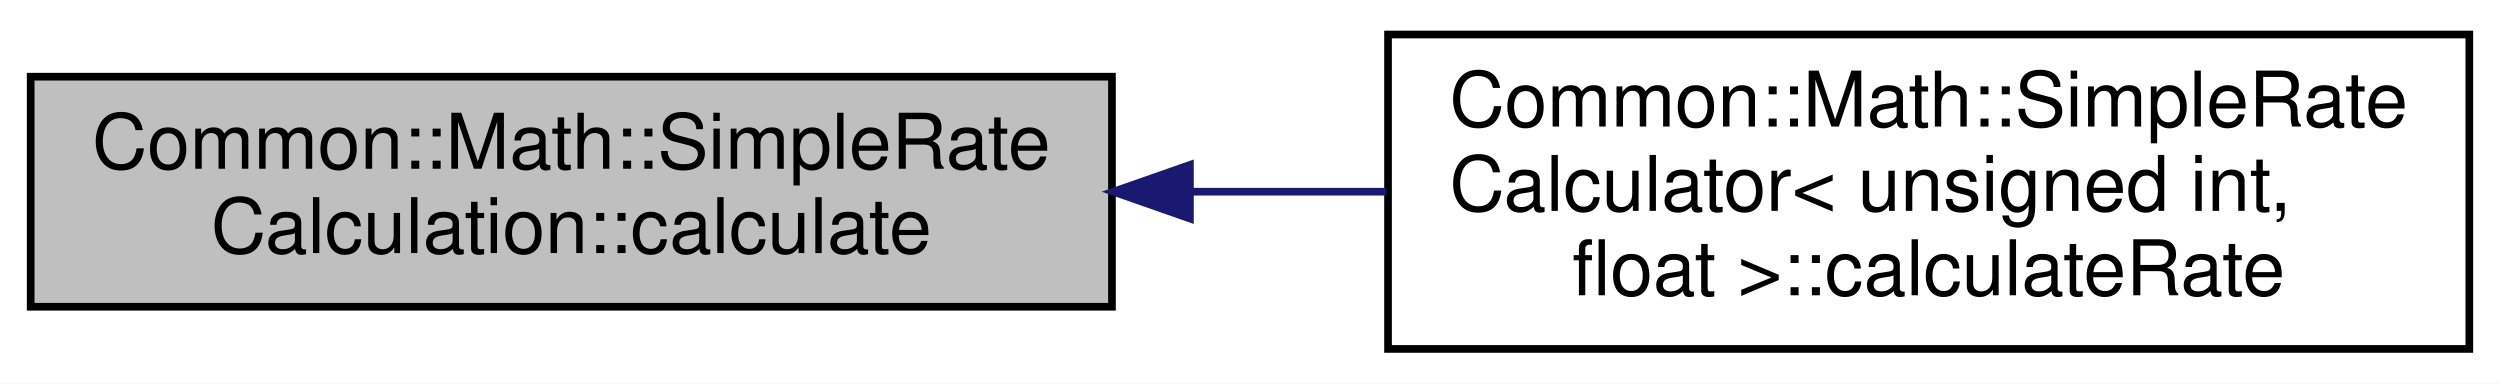
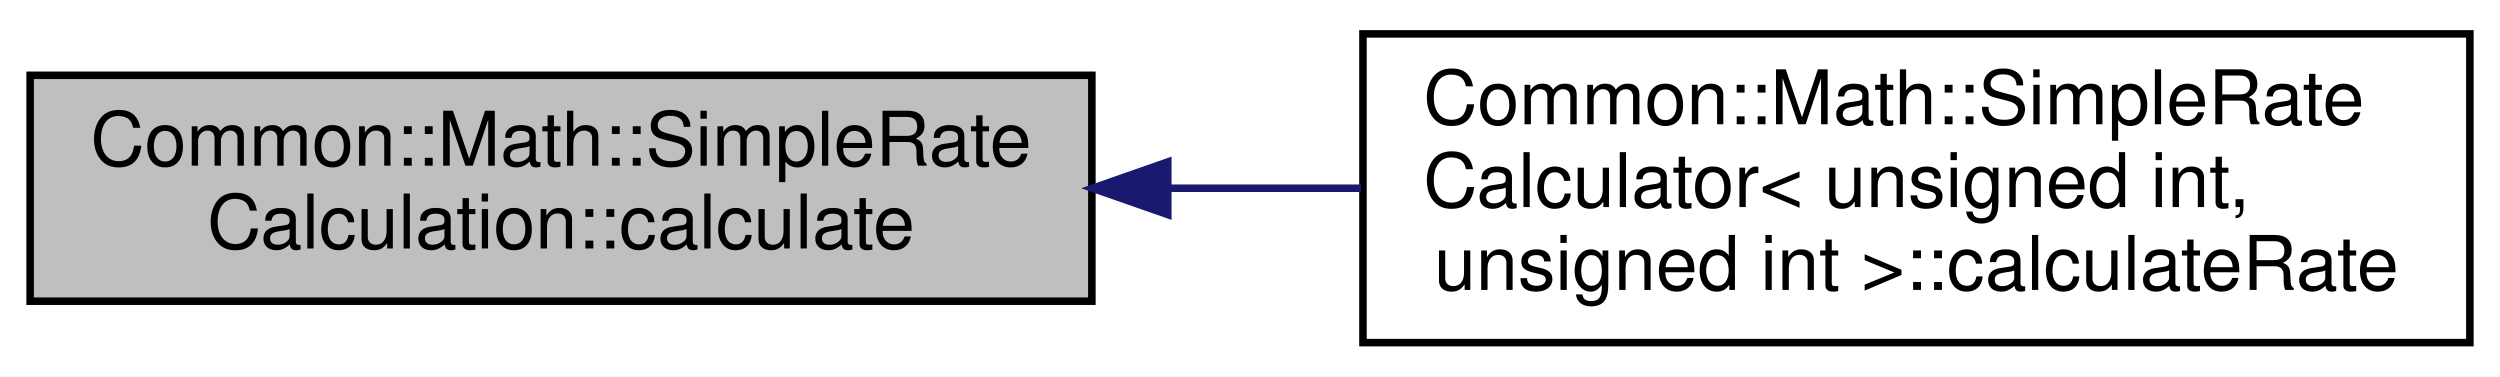
- <svg xmlns="http://www.w3.org/2000/svg" xmlns:xlink="http://www.w3.org/1999/xlink" width="326pt" height="50pt" viewBox="0.00 0.00 326.00 50.00">
+ <svg xmlns="http://www.w3.org/2000/svg" xmlns:xlink="http://www.w3.org/1999/xlink" width="332pt" height="50pt" viewBox="0.00 0.00 332.00 50.00">
  <g id="graph0" class="graph" transform="scale(1 1) rotate(0) translate(4 46)">
-     <polygon fill="white" stroke="none" points="-4,4 -4,-46 322,-46 322,4 -4,4" />
+     <polygon fill="white" stroke="none" points="-4,4 -4,-46 328,-46 328,4 -4,4" />
    <g id="node1" class="node">
      <polygon fill="#bfbfbf" stroke="black" points="0,-6 0,-36 141,-36 141,-6 0,-6" />
      <text text-anchor="start" x="8" y="-24" font-family="Helvetica,sans-Serif" font-size="10.00">Common::Math::SimpleRate</text>
      <text text-anchor="middle" x="70.5" y="-13" font-family="Helvetica,sans-Serif" font-size="10.00">Calculation::calculate</text>
    </g>
    <g id="node2" class="node">
      <g id="a_node2">
        <a xlink:href="classCommon_1_1Math_1_1SimpleRateCalculator.html#a45f717e9f919cbc3110685841c3a7baf" target="_top" xlink:title="calculateRate calculates the rate and returns it ">
-           <polygon fill="white" stroke="black" points="177,-0.5 177,-41.5 318,-41.5 318,-0.5 177,-0.5" />
+           <polygon fill="white" stroke="black" points="177,-0.5 177,-41.5 324,-41.5 324,-0.5 177,-0.5" />
          <text text-anchor="start" x="185" y="-29.5" font-family="Helvetica,sans-Serif" font-size="10.00">Common::Math::SimpleRate</text>
          <text text-anchor="start" x="185" y="-18.5" font-family="Helvetica,sans-Serif" font-size="10.00">Calculator&lt; unsigned int,</text>
-           <text text-anchor="middle" x="247.5" y="-7.5" font-family="Helvetica,sans-Serif" font-size="10.00"> float &gt;::calculateRate</text>
+           <text text-anchor="middle" x="250.5" y="-7.5" font-family="Helvetica,sans-Serif" font-size="10.00"> unsigned int &gt;::calculateRate</text>
        </a>
      </g>
    </g>
    <g id="edge1" class="edge">
-       <path fill="none" stroke="midnightblue" d="M151.425,-21C159.89,-21 168.451,-21 176.786,-21" />
-       <polygon fill="midnightblue" stroke="midnightblue" points="151.168,-17.5 141.167,-21 151.167,-24.5 151.168,-17.5" />
+       <path fill="none" stroke="midnightblue" d="M151.328,-21C159.789,-21 168.361,-21 176.736,-21" />
+       <polygon fill="midnightblue" stroke="midnightblue" points="151.084,-17.5 141.084,-21 151.084,-24.5 151.084,-17.5" />
    </g>
  </g>
</svg>
